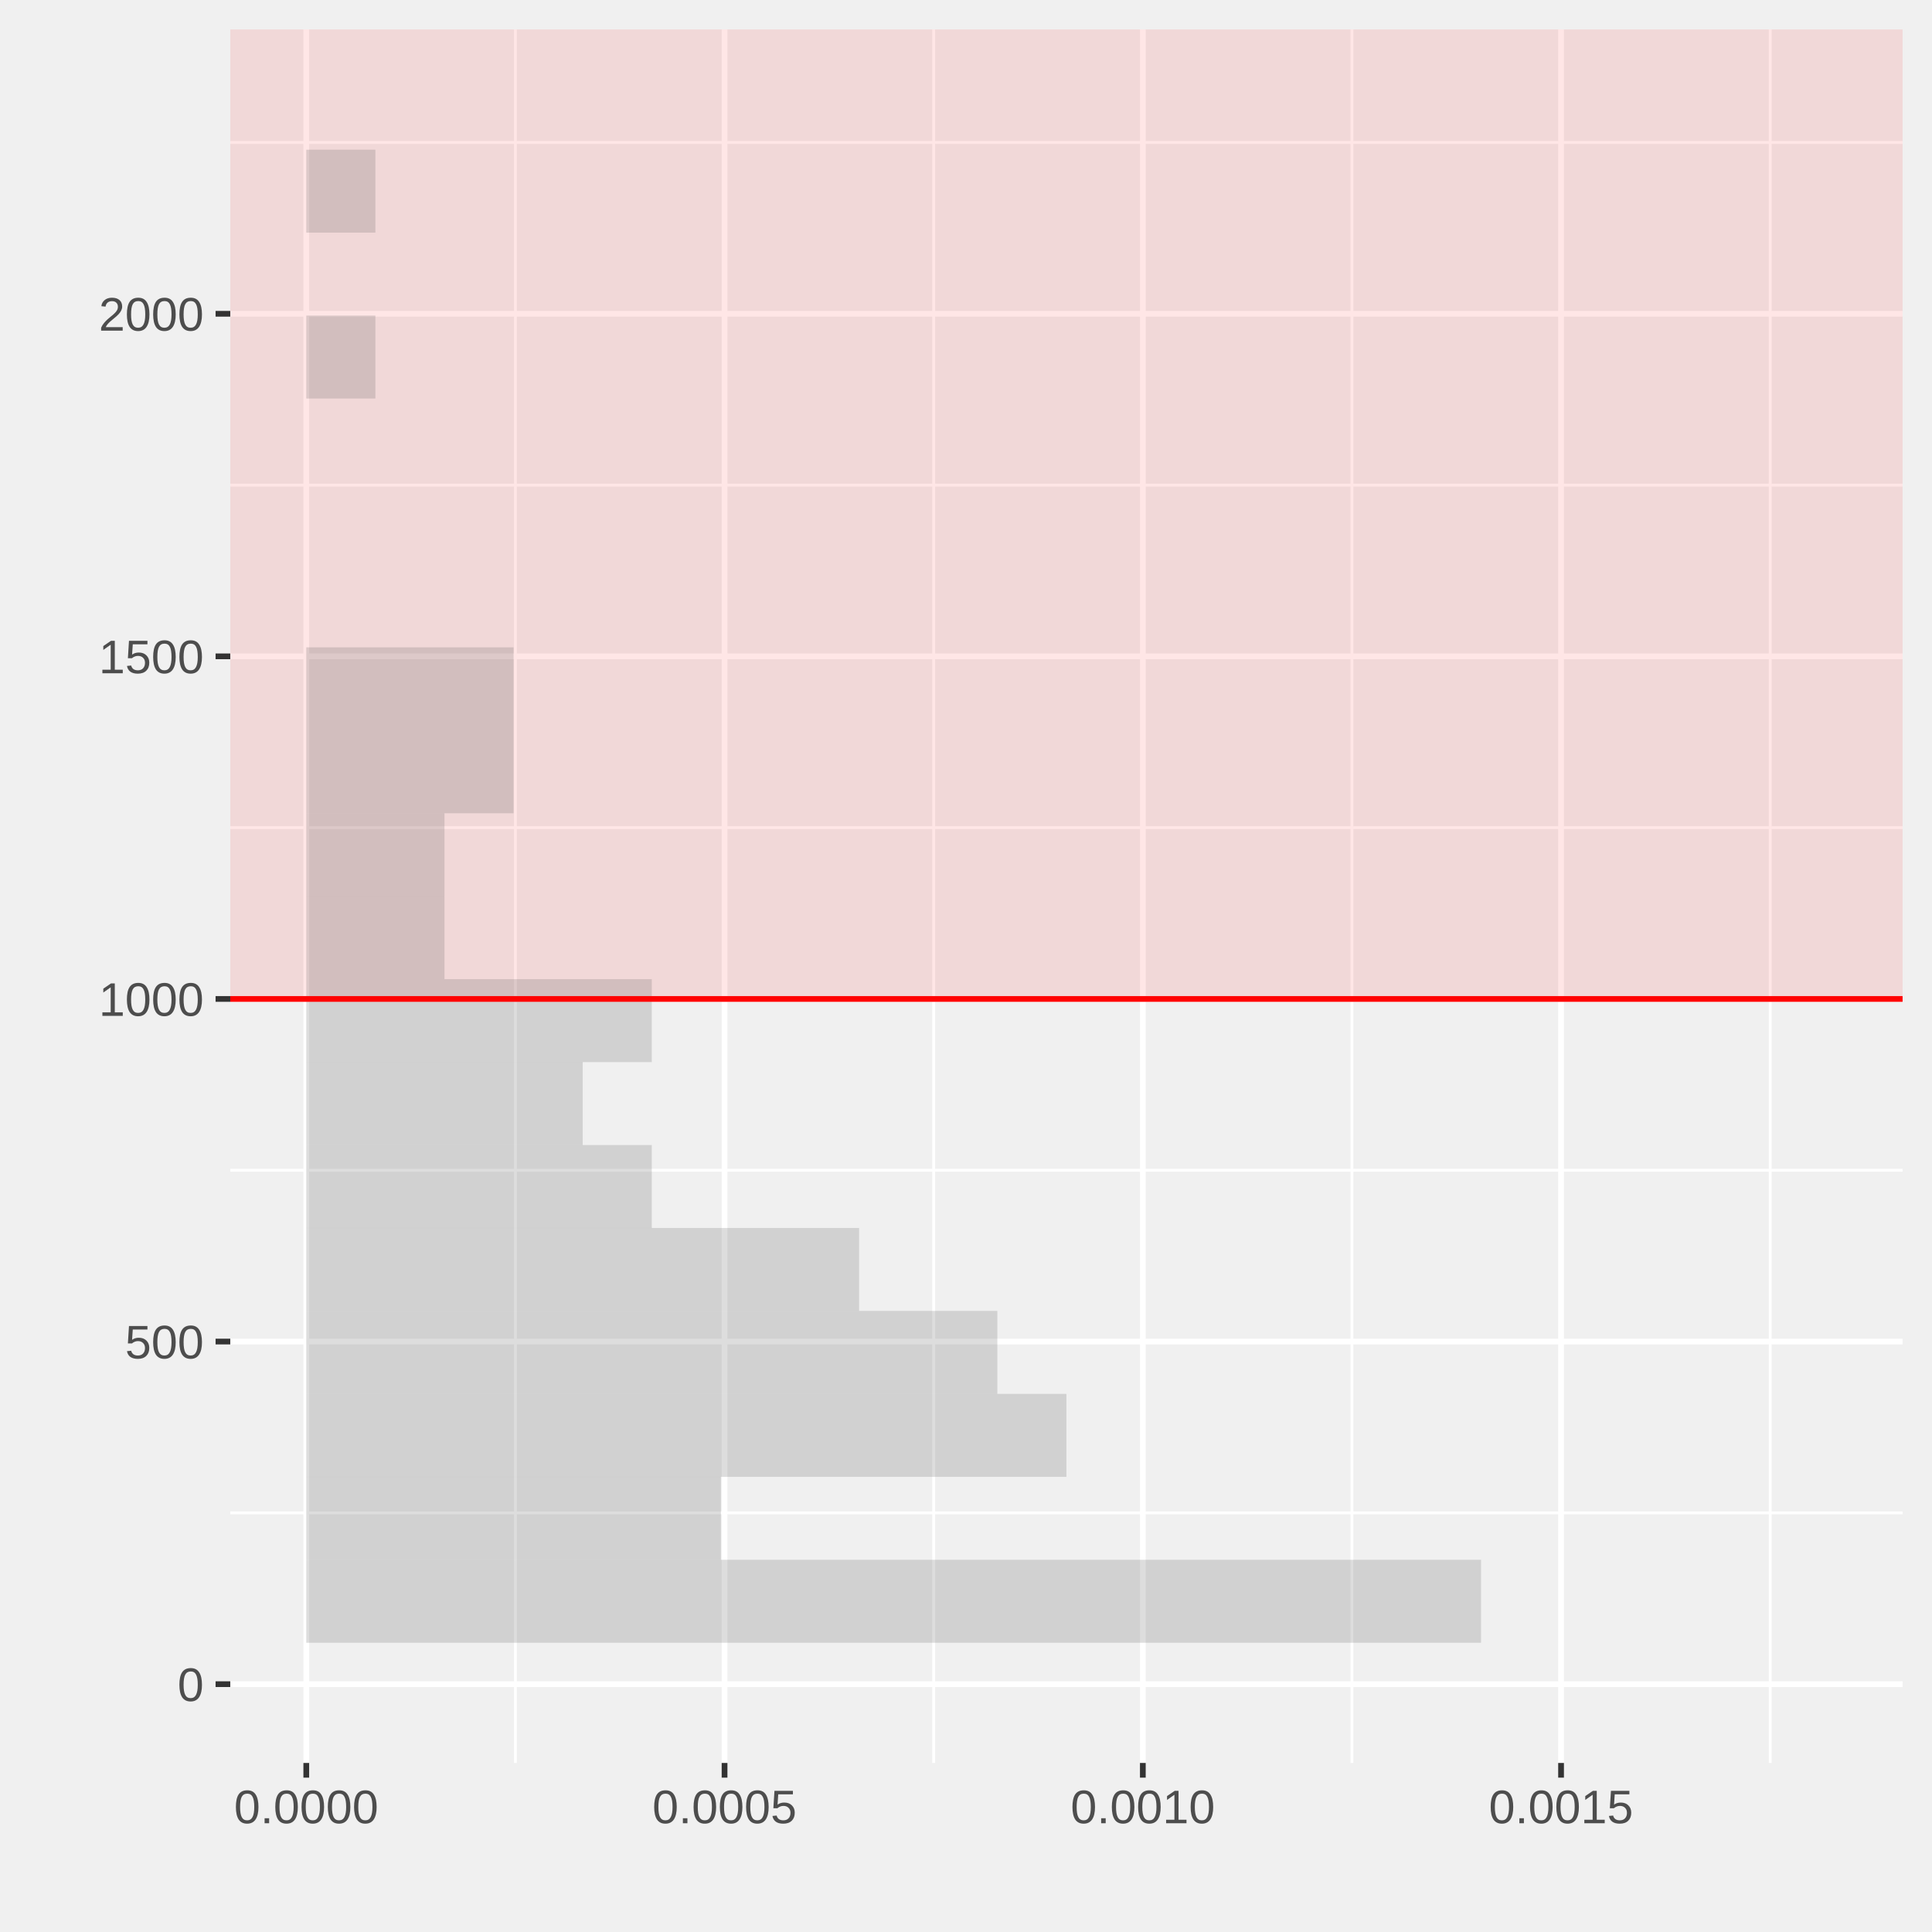
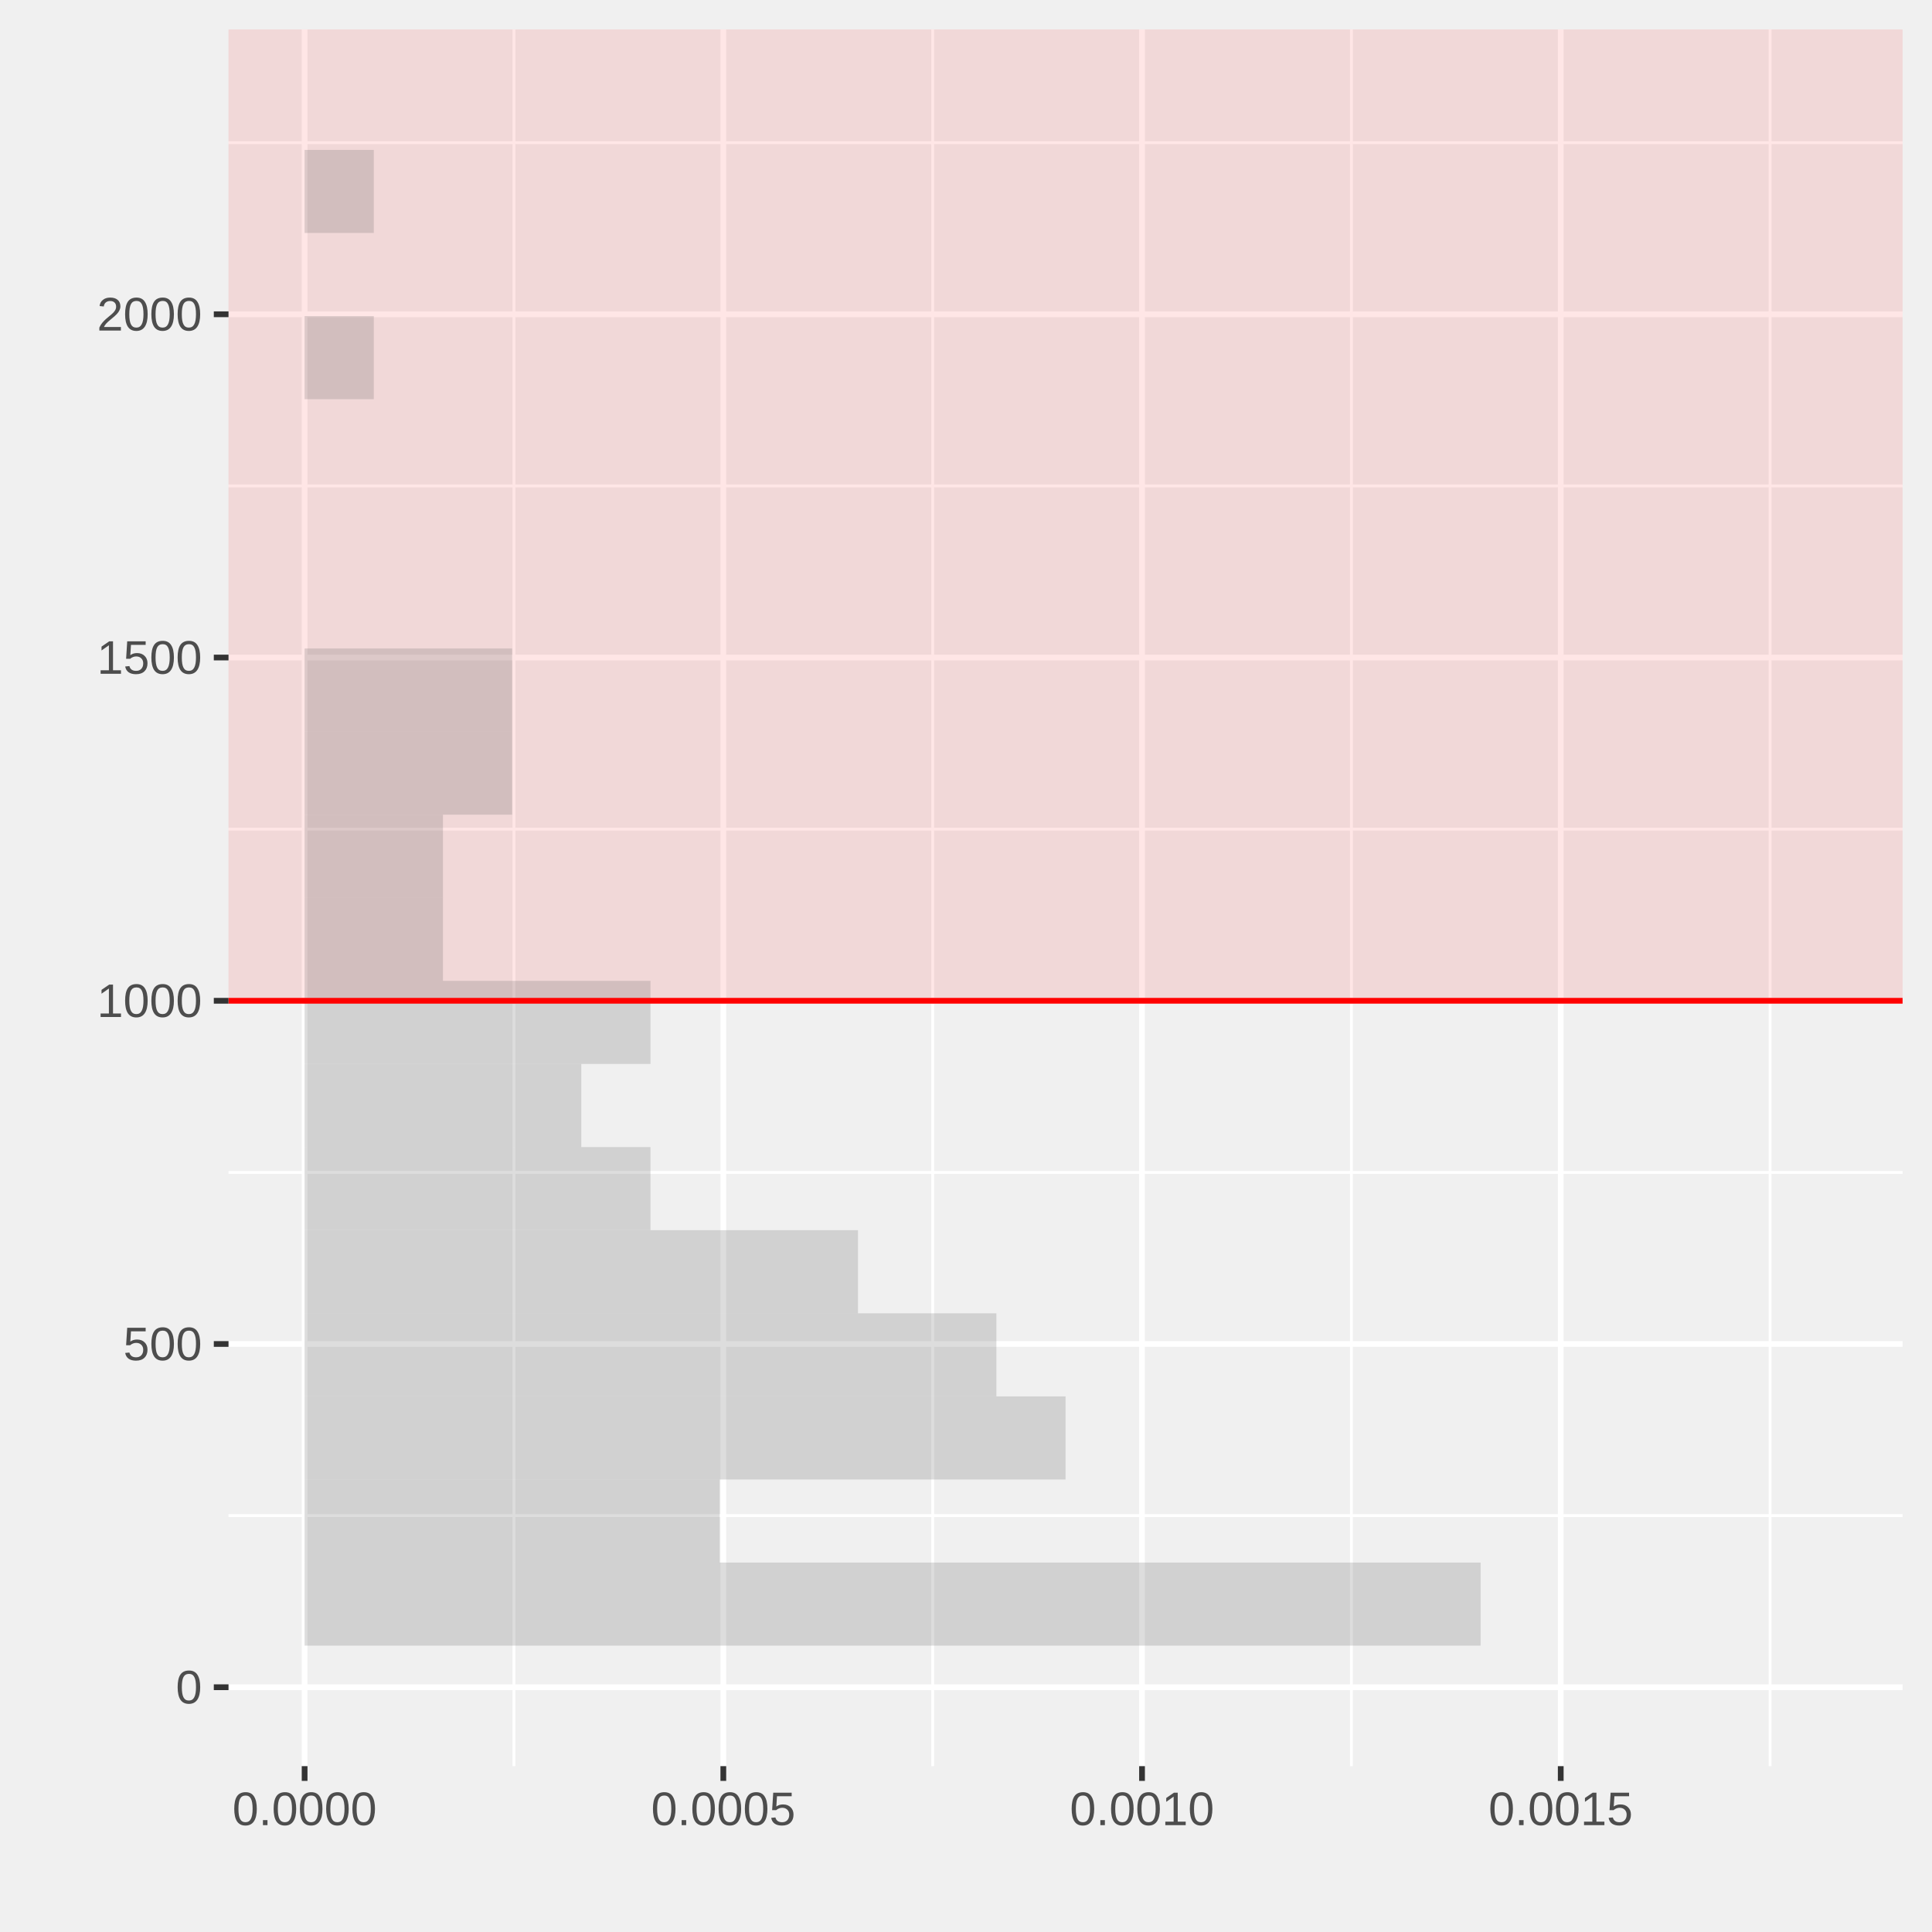
<svg xmlns="http://www.w3.org/2000/svg" width="360.00pt" height="360.00pt" viewBox="0 0 360.00 360.00">
  <g class="svglite">
    <defs>
      <style type="text/css">
    .svglite line, .svglite polyline, .svglite polygon, .svglite path, .svglite rect, .svglite circle {
      fill: none;
      stroke: #000000;
      stroke-linecap: round;
      stroke-linejoin: round;
      stroke-miterlimit: 10.00;
    }
    .svglite text {
      white-space: pre;
    }
    .svglite g.glyphgroup path {
      fill: inherit;
      stroke: none;
    }
  </style>
    </defs>
    <rect width="100%" height="100%" style="stroke: none; fill: none;" />
    <defs>
      <clipPath id="cpMC4wMHwzNjAuMDB8MC4wMHwzNjAuMDA=">
        <rect x="0.00" y="0.00" width="360.00" height="360.00" />
      </clipPath>
    </defs>
    <g clip-path="url(#cpMC4wMHwzNjAuMDB8MC4wMHwzNjAuMDA=)">
      <rect x="0.00" y="0.00" width="360.00" height="360.00" style="stroke-width: 1.07; stroke: none;" />
    </g>
    <defs>
-       <clipPath id="cpNDIuOTF8MzU0LjUyfDUuNDh8MzI4LjUw">
-         <rect x="42.91" y="5.48" width="311.61" height="323.02" />
+       <clipPath id="cpNDIuNTh8MzU0LjUyfDUuNDh8MzI5LjEw">
+         <rect x="42.58" y="5.48" width="311.94" height="323.62" />
      </clipPath>
    </defs>
-     <g clip-path="url(#cpNDIuOTF8MzU0LjUyfDUuNDh8MzI4LjUw)">
-       <rect x="42.91" y="5.48" width="311.61" height="323.02" style="stroke-width: 1.07; stroke: none;" />
-       <polyline points="42.91,281.90 354.52,281.90 " style="stroke-width: 0.53; stroke: #FFFFFF; stroke-linecap: butt;" />
-       <polyline points="42.91,218.06 354.52,218.06 " style="stroke-width: 0.53; stroke: #FFFFFF; stroke-linecap: butt;" />
-       <polyline points="42.91,154.22 354.52,154.22 " style="stroke-width: 0.53; stroke: #FFFFFF; stroke-linecap: butt;" />
-       <polyline points="42.91,90.39 354.52,90.39 " style="stroke-width: 0.53; stroke: #FFFFFF; stroke-linecap: butt;" />
-       <polyline points="42.91,26.55 354.52,26.55 " style="stroke-width: 0.53; stroke: #FFFFFF; stroke-linecap: butt;" />
-       <polyline points="96.04,328.50 96.04,5.48 " style="stroke-width: 0.53; stroke: #FFFFFF; stroke-linecap: butt;" />
-       <polyline points="173.98,328.50 173.98,5.48 " style="stroke-width: 0.53; stroke: #FFFFFF; stroke-linecap: butt;" />
-       <polyline points="251.91,328.50 251.91,5.48 " style="stroke-width: 0.53; stroke: #FFFFFF; stroke-linecap: butt;" />
-       <polyline points="329.85,328.50 329.85,5.48 " style="stroke-width: 0.53; stroke: #FFFFFF; stroke-linecap: butt;" />
-       <polyline points="42.91,313.82 354.52,313.82 " style="stroke-width: 1.07; stroke: #FFFFFF; stroke-linecap: butt;" />
-       <polyline points="42.91,249.98 354.52,249.98 " style="stroke-width: 1.07; stroke: #FFFFFF; stroke-linecap: butt;" />
-       <polyline points="42.91,186.14 354.52,186.14 " style="stroke-width: 1.07; stroke: #FFFFFF; stroke-linecap: butt;" />
-       <polyline points="42.91,122.30 354.52,122.30 " style="stroke-width: 1.07; stroke: #FFFFFF; stroke-linecap: butt;" />
-       <polyline points="42.91,58.47 354.52,58.47 " style="stroke-width: 1.07; stroke: #FFFFFF; stroke-linecap: butt;" />
-       <polyline points="57.07,328.50 57.07,5.48 " style="stroke-width: 1.07; stroke: #FFFFFF; stroke-linecap: butt;" />
-       <polyline points="135.01,328.50 135.01,5.48 " style="stroke-width: 1.07; stroke: #FFFFFF; stroke-linecap: butt;" />
-       <polyline points="212.95,328.50 212.95,5.48 " style="stroke-width: 1.07; stroke: #FFFFFF; stroke-linecap: butt;" />
-       <polyline points="290.88,328.50 290.88,5.48 " style="stroke-width: 1.07; stroke: #FFFFFF; stroke-linecap: butt;" />
-       <rect x="42.91" y="5.48" width="311.61" height="180.66" style="stroke-width: 1.07; stroke: none; stroke-linecap: butt; stroke-linejoin: miter; fill: #FF0000; fill-opacity: 0.10;" />
-       <rect x="57.07" y="290.64" width="218.90" height="15.46" style="stroke-width: 1.07; stroke: none; stroke-linecap: butt; stroke-linejoin: miter; fill: #595959; fill-opacity: 0.20;" />
-       <rect x="57.07" y="275.18" width="77.26" height="15.46" style="stroke-width: 1.07; stroke: none; stroke-linecap: butt; stroke-linejoin: miter; fill: #595959; fill-opacity: 0.20;" />
-       <rect x="57.07" y="259.73" width="141.64" height="15.46" style="stroke-width: 1.07; stroke: none; stroke-linecap: butt; stroke-linejoin: miter; fill: #595959; fill-opacity: 0.20;" />
-       <rect x="57.07" y="244.27" width="128.77" height="15.46" style="stroke-width: 1.07; stroke: none; stroke-linecap: butt; stroke-linejoin: miter; fill: #595959; fill-opacity: 0.20;" />
-       <rect x="57.07" y="228.81" width="103.01" height="15.46" style="stroke-width: 1.07; stroke: none; stroke-linecap: butt; stroke-linejoin: miter; fill: #595959; fill-opacity: 0.20;" />
-       <rect x="57.07" y="213.36" width="64.38" height="15.46" style="stroke-width: 1.07; stroke: none; stroke-linecap: butt; stroke-linejoin: miter; fill: #595959; fill-opacity: 0.20;" />
-       <rect x="57.07" y="197.90" width="51.51" height="15.46" style="stroke-width: 1.07; stroke: none; stroke-linecap: butt; stroke-linejoin: miter; fill: #595959; fill-opacity: 0.20;" />
-       <rect x="57.07" y="182.45" width="64.38" height="15.46" style="stroke-width: 1.07; stroke: none; stroke-linecap: butt; stroke-linejoin: miter; fill: #595959; fill-opacity: 0.20;" />
-       <rect x="57.07" y="166.99" width="25.75" height="15.46" style="stroke-width: 1.07; stroke: none; stroke-linecap: butt; stroke-linejoin: miter; fill: #595959; fill-opacity: 0.20;" />
-       <rect x="57.07" y="151.54" width="25.75" height="15.46" style="stroke-width: 1.07; stroke: none; stroke-linecap: butt; stroke-linejoin: miter; fill: #595959; fill-opacity: 0.20;" />
-       <rect x="57.07" y="136.08" width="38.63" height="15.46" style="stroke-width: 1.07; stroke: none; stroke-linecap: butt; stroke-linejoin: miter; fill: #595959; fill-opacity: 0.20;" />
-       <rect x="57.07" y="120.62" width="38.63" height="15.46" style="stroke-width: 1.07; stroke: none; stroke-linecap: butt; stroke-linejoin: miter; fill: #595959; fill-opacity: 0.20;" />
-       <rect x="57.07" y="105.17" width="0.00" height="15.46" style="stroke-width: 1.07; stroke: none; stroke-linecap: butt; stroke-linejoin: miter; fill: #595959; fill-opacity: 0.20;" />
-       <rect x="57.07" y="89.71" width="0.00" height="15.46" style="stroke-width: 1.07; stroke: none; stroke-linecap: butt; stroke-linejoin: miter; fill: #595959; fill-opacity: 0.20;" />
-       <rect x="57.07" y="74.26" width="0.00" height="15.46" style="stroke-width: 1.07; stroke: none; stroke-linecap: butt; stroke-linejoin: miter; fill: #595959; fill-opacity: 0.20;" />
-       <rect x="57.07" y="58.80" width="12.88" height="15.46" style="stroke-width: 1.07; stroke: none; stroke-linecap: butt; stroke-linejoin: miter; fill: #595959; fill-opacity: 0.20;" />
-       <rect x="57.07" y="43.35" width="0.00" height="15.46" style="stroke-width: 1.07; stroke: none; stroke-linecap: butt; stroke-linejoin: miter; fill: #595959; fill-opacity: 0.20;" />
-       <rect x="57.07" y="27.89" width="12.88" height="15.46" style="stroke-width: 1.07; stroke: none; stroke-linecap: butt; stroke-linejoin: miter; fill: #595959; fill-opacity: 0.20;" />
-       <line x1="42.91" y1="186.14" x2="354.52" y2="186.14" style="stroke-width: 1.07; stroke: #FF0000; stroke-linecap: butt;" />
+     <g clip-path="url(#cpNDIuNTh8MzU0LjUyfDUuNDh8MzI5LjEw)">
+       <rect x="42.58" y="5.48" width="311.94" height="323.62" style="stroke-width: 1.07; stroke: none;" />
+       <polyline points="42.58,282.41 354.52,282.41 " style="stroke-width: 0.53; stroke: #FFFFFF; stroke-linecap: butt;" />
+       <polyline points="42.58,218.46 354.52,218.46 " style="stroke-width: 0.53; stroke: #FFFFFF; stroke-linecap: butt;" />
+       <polyline points="42.58,154.50 354.52,154.50 " style="stroke-width: 0.53; stroke: #FFFFFF; stroke-linecap: butt;" />
+       <polyline points="42.58,90.54 354.52,90.54 " style="stroke-width: 0.53; stroke: #FFFFFF; stroke-linecap: butt;" />
+       <polyline points="42.58,26.59 354.52,26.59 " style="stroke-width: 0.53; stroke: #FFFFFF; stroke-linecap: butt;" />
+       <polyline points="95.77,329.10 95.77,5.48 " style="stroke-width: 0.53; stroke: #FFFFFF; stroke-linecap: butt;" />
+       <polyline points="173.79,329.10 173.79,5.48 " style="stroke-width: 0.53; stroke: #FFFFFF; stroke-linecap: butt;" />
+       <polyline points="251.81,329.10 251.81,5.48 " style="stroke-width: 0.53; stroke: #FFFFFF; stroke-linecap: butt;" />
+       <polyline points="329.83,329.10 329.83,5.48 " style="stroke-width: 0.53; stroke: #FFFFFF; stroke-linecap: butt;" />
+       <polyline points="42.58,314.39 354.52,314.39 " style="stroke-width: 1.07; stroke: #FFFFFF; stroke-linecap: butt;" />
+       <polyline points="42.58,250.43 354.52,250.43 " style="stroke-width: 1.07; stroke: #FFFFFF; stroke-linecap: butt;" />
+       <polyline points="42.58,186.48 354.52,186.48 " style="stroke-width: 1.07; stroke: #FFFFFF; stroke-linecap: butt;" />
+       <polyline points="42.58,122.52 354.52,122.52 " style="stroke-width: 1.07; stroke: #FFFFFF; stroke-linecap: butt;" />
+       <polyline points="42.58,58.56 354.52,58.56 " style="stroke-width: 1.07; stroke: #FFFFFF; stroke-linecap: butt;" />
+       <polyline points="56.76,329.10 56.76,5.48 " style="stroke-width: 1.07; stroke: #FFFFFF; stroke-linecap: butt;" />
+       <polyline points="134.78,329.10 134.78,5.48 " style="stroke-width: 1.07; stroke: #FFFFFF; stroke-linecap: butt;" />
+       <polyline points="212.80,329.10 212.80,5.48 " style="stroke-width: 1.07; stroke: #FFFFFF; stroke-linecap: butt;" />
+       <polyline points="290.82,329.10 290.82,5.48 " style="stroke-width: 1.07; stroke: #FFFFFF; stroke-linecap: butt;" />
+       <rect x="42.58" y="5.48" width="311.94" height="181.00" style="stroke-width: 1.07; stroke: none; stroke-linecap: butt; stroke-linejoin: miter; fill: #FF0000; fill-opacity: 0.10;" />
+       <rect x="56.76" y="291.16" width="219.13" height="15.48" style="stroke-width: 1.07; stroke: none; stroke-linecap: butt; stroke-linejoin: miter; fill: #595959; fill-opacity: 0.20;" />
+       <rect x="56.76" y="275.68" width="77.34" height="15.48" style="stroke-width: 1.07; stroke: none; stroke-linecap: butt; stroke-linejoin: miter; fill: #595959; fill-opacity: 0.20;" />
+       <rect x="56.76" y="260.20" width="141.79" height="15.48" style="stroke-width: 1.07; stroke: none; stroke-linecap: butt; stroke-linejoin: miter; fill: #595959; fill-opacity: 0.20;" />
+       <rect x="56.76" y="244.71" width="128.90" height="15.48" style="stroke-width: 1.07; stroke: none; stroke-linecap: butt; stroke-linejoin: miter; fill: #595959; fill-opacity: 0.20;" />
+       <rect x="56.76" y="229.23" width="103.12" height="15.48" style="stroke-width: 1.07; stroke: none; stroke-linecap: butt; stroke-linejoin: miter; fill: #595959; fill-opacity: 0.20;" />
+       <rect x="56.76" y="213.74" width="64.45" height="15.48" style="stroke-width: 1.07; stroke: none; stroke-linecap: butt; stroke-linejoin: miter; fill: #595959; fill-opacity: 0.20;" />
+       <rect x="56.76" y="198.26" width="51.56" height="15.48" style="stroke-width: 1.07; stroke: none; stroke-linecap: butt; stroke-linejoin: miter; fill: #595959; fill-opacity: 0.20;" />
+       <rect x="56.76" y="182.77" width="64.45" height="15.48" style="stroke-width: 1.07; stroke: none; stroke-linecap: butt; stroke-linejoin: miter; fill: #595959; fill-opacity: 0.20;" />
+       <rect x="56.76" y="167.29" width="25.78" height="15.48" style="stroke-width: 1.07; stroke: none; stroke-linecap: butt; stroke-linejoin: miter; fill: #595959; fill-opacity: 0.20;" />
+       <rect x="56.76" y="151.81" width="25.78" height="15.48" style="stroke-width: 1.07; stroke: none; stroke-linecap: butt; stroke-linejoin: miter; fill: #595959; fill-opacity: 0.20;" />
+       <rect x="56.76" y="136.32" width="38.67" height="15.48" style="stroke-width: 1.07; stroke: none; stroke-linecap: butt; stroke-linejoin: miter; fill: #595959; fill-opacity: 0.20;" />
+       <rect x="56.76" y="120.84" width="38.67" height="15.48" style="stroke-width: 1.07; stroke: none; stroke-linecap: butt; stroke-linejoin: miter; fill: #595959; fill-opacity: 0.20;" />
+       <rect x="56.76" y="105.35" width="0.00" height="15.48" style="stroke-width: 1.07; stroke: none; stroke-linecap: butt; stroke-linejoin: miter; fill: #595959; fill-opacity: 0.20;" />
+       <rect x="56.76" y="89.87" width="0.00" height="15.48" style="stroke-width: 1.07; stroke: none; stroke-linecap: butt; stroke-linejoin: miter; fill: #595959; fill-opacity: 0.20;" />
+       <rect x="56.76" y="74.38" width="0.00" height="15.48" style="stroke-width: 1.07; stroke: none; stroke-linecap: butt; stroke-linejoin: miter; fill: #595959; fill-opacity: 0.20;" />
+       <rect x="56.76" y="58.90" width="12.89" height="15.48" style="stroke-width: 1.07; stroke: none; stroke-linecap: butt; stroke-linejoin: miter; fill: #595959; fill-opacity: 0.20;" />
+       <rect x="56.76" y="43.42" width="0.00" height="15.48" style="stroke-width: 1.07; stroke: none; stroke-linecap: butt; stroke-linejoin: miter; fill: #595959; fill-opacity: 0.20;" />
+       <rect x="56.76" y="27.93" width="12.89" height="15.48" style="stroke-width: 1.07; stroke: none; stroke-linecap: butt; stroke-linejoin: miter; fill: #595959; fill-opacity: 0.20;" />
+       <line x1="42.58" y1="186.48" x2="354.52" y2="186.48" style="stroke-width: 1.07; stroke: #FF0000; stroke-linecap: butt;" />
    </g>
    <g clip-path="url(#cpMC4wMHwzNjAuMDB8MC4wMHwzNjAuMDA=)">
-       <text x="37.98" y="316.97" text-anchor="end" style="font-size: 8.80px;fill: #4D4D4D; font-family: &quot;Arial&quot;;" textLength="4.89px" lengthAdjust="spacingAndGlyphs">0</text>
-       <text x="37.98" y="253.13" text-anchor="end" style="font-size: 8.80px;fill: #4D4D4D; font-family: &quot;Arial&quot;;" textLength="14.67px" lengthAdjust="spacingAndGlyphs">500</text>
-       <text x="37.98" y="189.29" text-anchor="end" style="font-size: 8.80px;fill: #4D4D4D; font-family: &quot;Arial&quot;;" textLength="19.56px" lengthAdjust="spacingAndGlyphs">1000</text>
-       <text x="37.98" y="125.45" text-anchor="end" style="font-size: 8.80px;fill: #4D4D4D; font-family: &quot;Arial&quot;;" textLength="19.56px" lengthAdjust="spacingAndGlyphs">1500</text>
-       <text x="37.98" y="61.62" text-anchor="end" style="font-size: 8.80px;fill: #4D4D4D; font-family: &quot;Arial&quot;;" textLength="19.56px" lengthAdjust="spacingAndGlyphs">2000</text>
-       <polyline points="40.17,313.82 42.91,313.82 " style="stroke-width: 1.07; stroke: #333333; stroke-linecap: butt;" />
-       <polyline points="40.17,249.98 42.91,249.98 " style="stroke-width: 1.07; stroke: #333333; stroke-linecap: butt;" />
-       <polyline points="40.17,186.14 42.91,186.14 " style="stroke-width: 1.07; stroke: #333333; stroke-linecap: butt;" />
-       <polyline points="40.17,122.30 42.91,122.30 " style="stroke-width: 1.07; stroke: #333333; stroke-linecap: butt;" />
-       <polyline points="40.17,58.47 42.91,58.47 " style="stroke-width: 1.07; stroke: #333333; stroke-linecap: butt;" />
-       <polyline points="57.07,331.24 57.07,328.50 " style="stroke-width: 1.07; stroke: #333333; stroke-linecap: butt;" />
-       <polyline points="135.01,331.24 135.01,328.50 " style="stroke-width: 1.07; stroke: #333333; stroke-linecap: butt;" />
-       <polyline points="212.95,331.24 212.95,328.50 " style="stroke-width: 1.07; stroke: #333333; stroke-linecap: butt;" />
-       <polyline points="290.88,331.24 290.88,328.50 " style="stroke-width: 1.07; stroke: #333333; stroke-linecap: butt;" />
-       <text x="57.07" y="339.74" text-anchor="middle" style="font-size: 8.80px;fill: #4D4D4D; font-family: &quot;Arial&quot;;" textLength="26.89px" lengthAdjust="spacingAndGlyphs">0.0000</text>
-       <text x="135.01" y="339.74" text-anchor="middle" style="font-size: 8.80px;fill: #4D4D4D; font-family: &quot;Arial&quot;;" textLength="26.89px" lengthAdjust="spacingAndGlyphs">0.0005</text>
-       <text x="212.95" y="339.74" text-anchor="middle" style="font-size: 8.80px;fill: #4D4D4D; font-family: &quot;Arial&quot;;" textLength="26.89px" lengthAdjust="spacingAndGlyphs">0.0010</text>
-       <text x="290.88" y="339.74" text-anchor="middle" style="font-size: 8.80px;fill: #4D4D4D; font-family: &quot;Arial&quot;;" textLength="26.89px" lengthAdjust="spacingAndGlyphs">0.0015</text>
+       <text x="37.65" y="317.42" text-anchor="end" style="font-size: 8.80px;fill: #4D4D4D; font-family: &quot;Arimo&quot;;" textLength="4.89px" lengthAdjust="spacingAndGlyphs">0</text>
+       <text x="37.65" y="253.46" text-anchor="end" style="font-size: 8.80px;fill: #4D4D4D; font-family: &quot;Arimo&quot;;" textLength="14.67px" lengthAdjust="spacingAndGlyphs">500</text>
+       <text x="37.65" y="189.51" text-anchor="end" style="font-size: 8.80px;fill: #4D4D4D; font-family: &quot;Arimo&quot;;" textLength="19.56px" lengthAdjust="spacingAndGlyphs">1000</text>
+       <text x="37.65" y="125.55" text-anchor="end" style="font-size: 8.80px;fill: #4D4D4D; font-family: &quot;Arimo&quot;;" textLength="19.56px" lengthAdjust="spacingAndGlyphs">1500</text>
+       <text x="37.65" y="61.59" text-anchor="end" style="font-size: 8.80px;fill: #4D4D4D; font-family: &quot;Arimo&quot;;" textLength="19.56px" lengthAdjust="spacingAndGlyphs">2000</text>
+       <polyline points="39.84,314.39 42.58,314.39 " style="stroke-width: 1.07; stroke: #333333; stroke-linecap: butt;" />
+       <polyline points="39.84,250.43 42.58,250.43 " style="stroke-width: 1.07; stroke: #333333; stroke-linecap: butt;" />
+       <polyline points="39.84,186.48 42.58,186.48 " style="stroke-width: 1.07; stroke: #333333; stroke-linecap: butt;" />
+       <polyline points="39.84,122.52 42.58,122.52 " style="stroke-width: 1.07; stroke: #333333; stroke-linecap: butt;" />
+       <polyline points="39.84,58.56 42.58,58.56 " style="stroke-width: 1.07; stroke: #333333; stroke-linecap: butt;" />
+       <polyline points="56.76,331.84 56.76,329.10 " style="stroke-width: 1.07; stroke: #333333; stroke-linecap: butt;" />
+       <polyline points="134.78,331.84 134.78,329.10 " style="stroke-width: 1.07; stroke: #333333; stroke-linecap: butt;" />
+       <polyline points="212.80,331.84 212.80,329.10 " style="stroke-width: 1.07; stroke: #333333; stroke-linecap: butt;" />
+       <polyline points="290.82,331.84 290.82,329.10 " style="stroke-width: 1.07; stroke: #333333; stroke-linecap: butt;" />
+       <text x="56.76" y="340.09" text-anchor="middle" style="font-size: 8.80px;fill: #4D4D4D; font-family: &quot;Arimo&quot;;" textLength="26.89px" lengthAdjust="spacingAndGlyphs">0.0000</text>
+       <text x="134.78" y="340.09" text-anchor="middle" style="font-size: 8.80px;fill: #4D4D4D; font-family: &quot;Arimo&quot;;" textLength="26.89px" lengthAdjust="spacingAndGlyphs">0.0005</text>
+       <text x="212.80" y="340.09" text-anchor="middle" style="font-size: 8.80px;fill: #4D4D4D; font-family: &quot;Arimo&quot;;" textLength="26.89px" lengthAdjust="spacingAndGlyphs">0.0010</text>
+       <text x="290.82" y="340.09" text-anchor="middle" style="font-size: 8.80px;fill: #4D4D4D; font-family: &quot;Arimo&quot;;" textLength="26.89px" lengthAdjust="spacingAndGlyphs">0.0015</text>
    </g>
  </g>
</svg>
